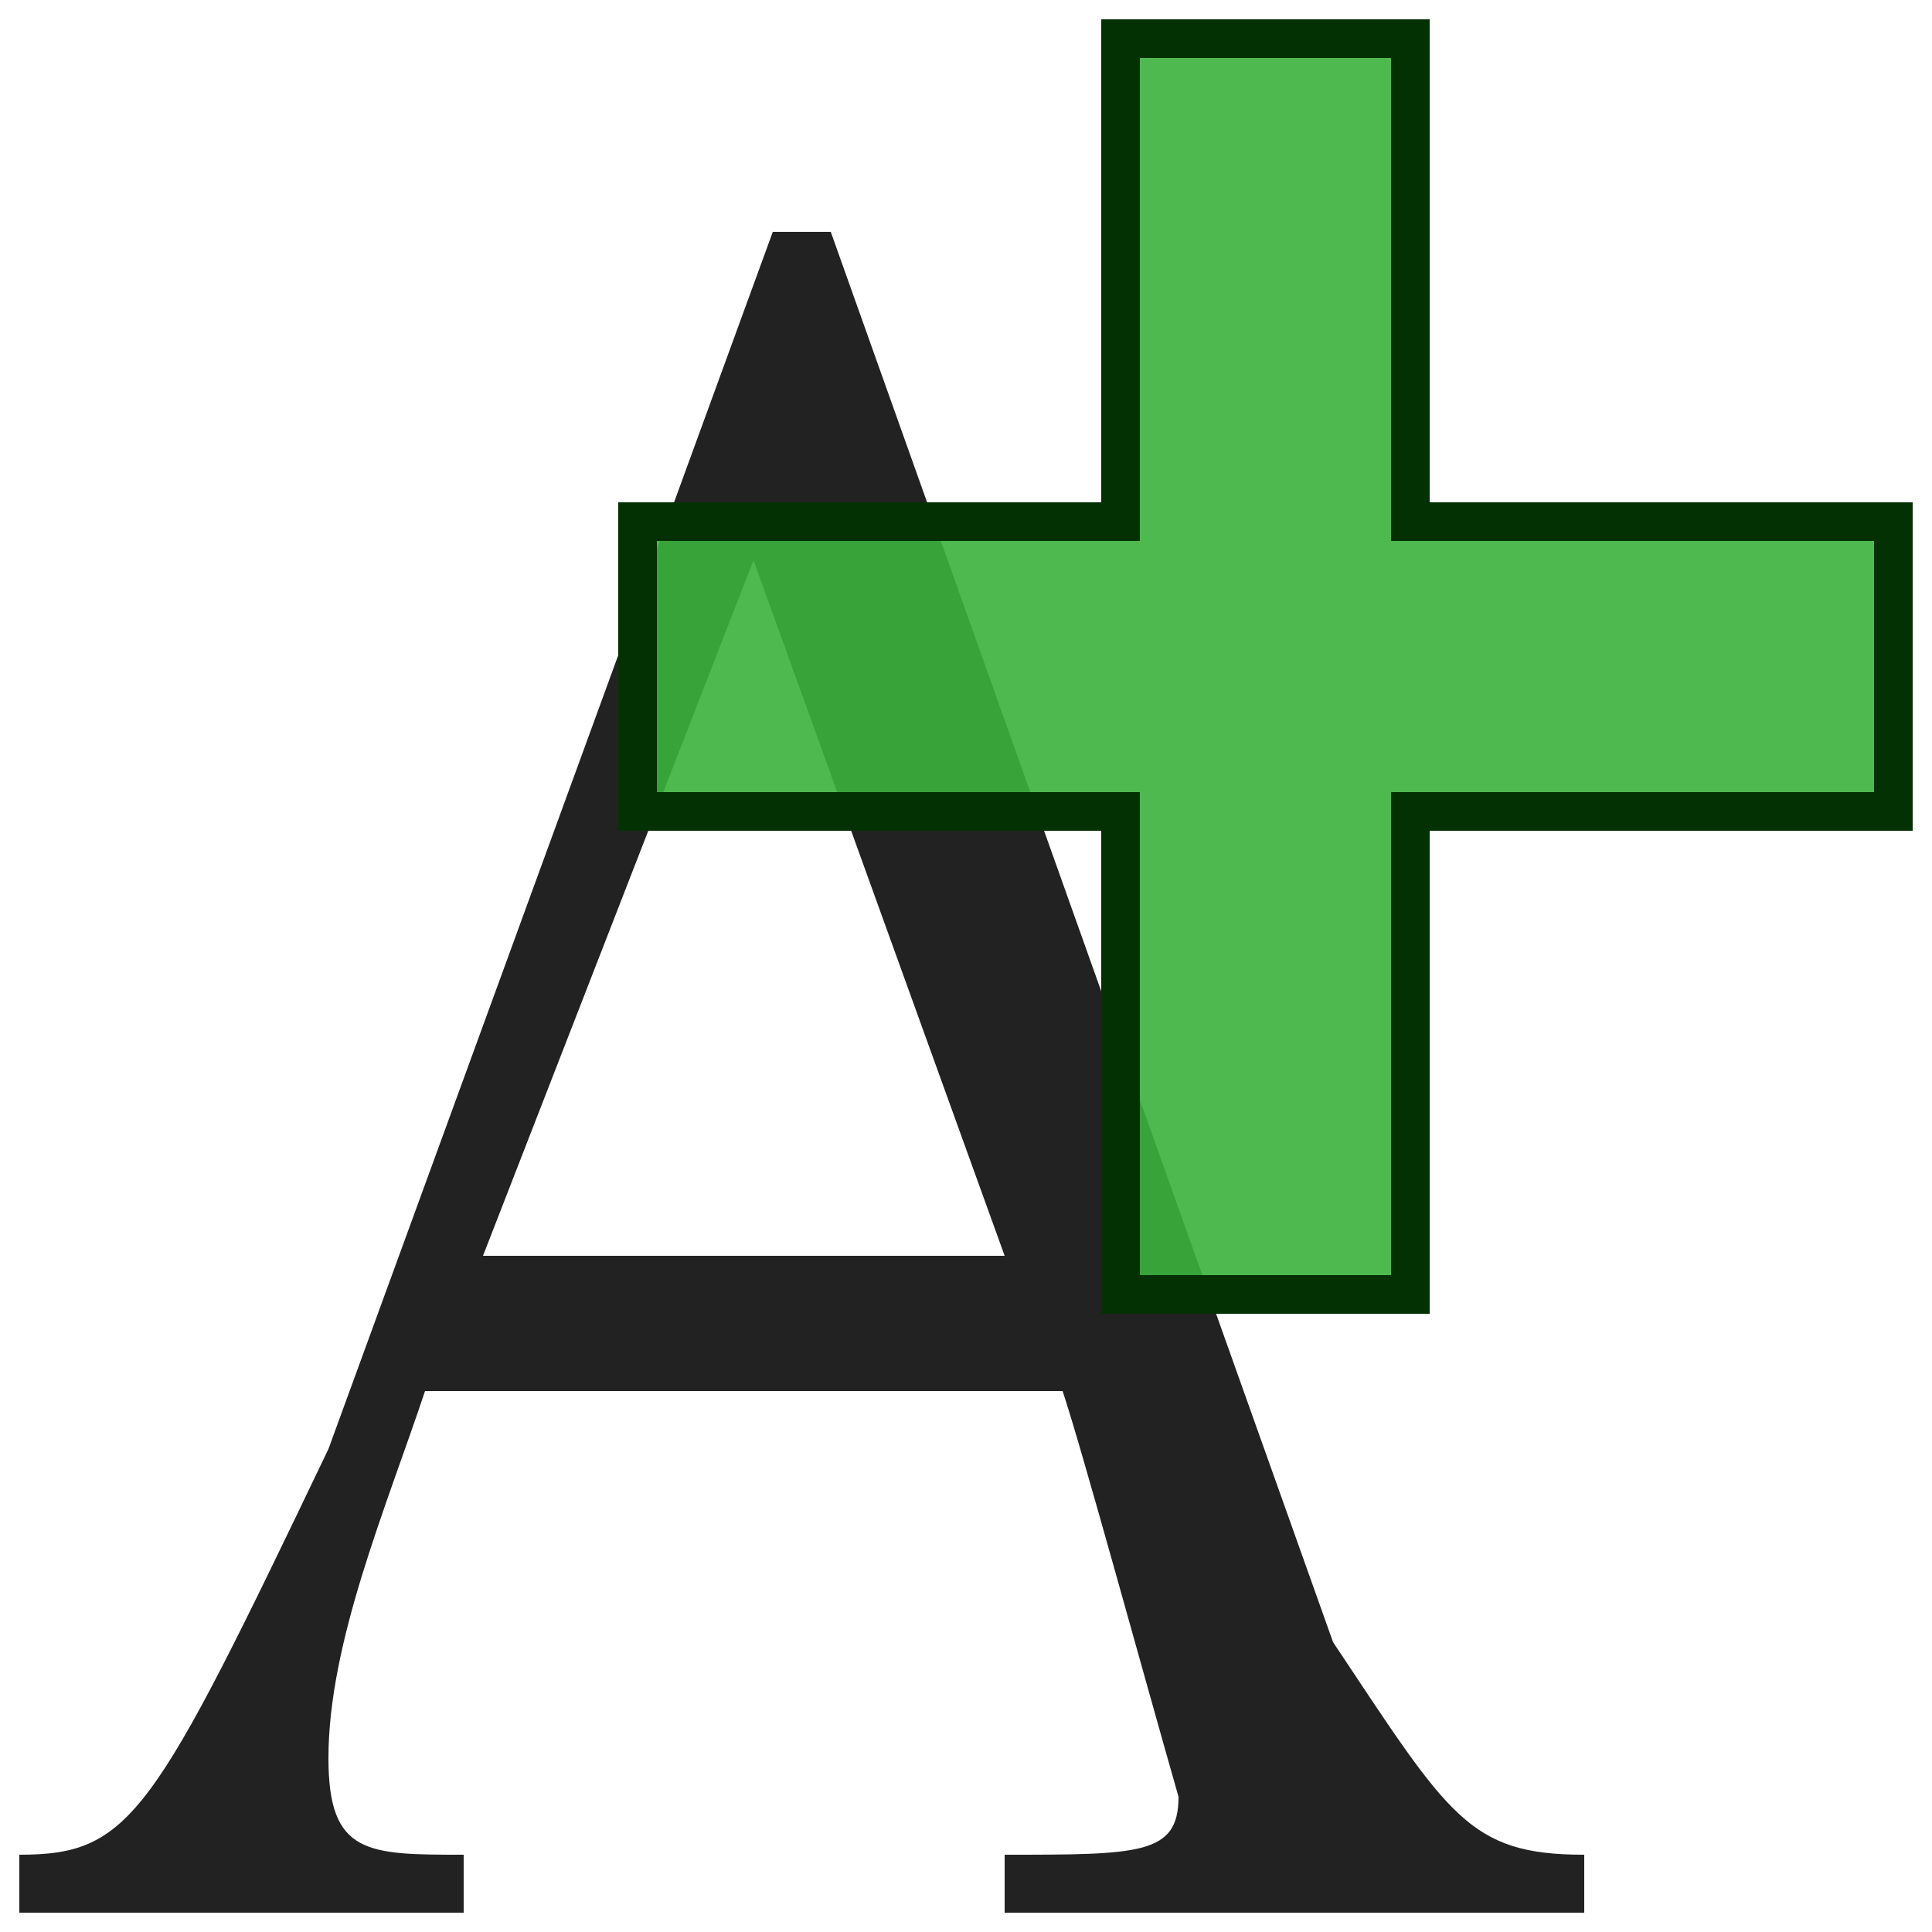
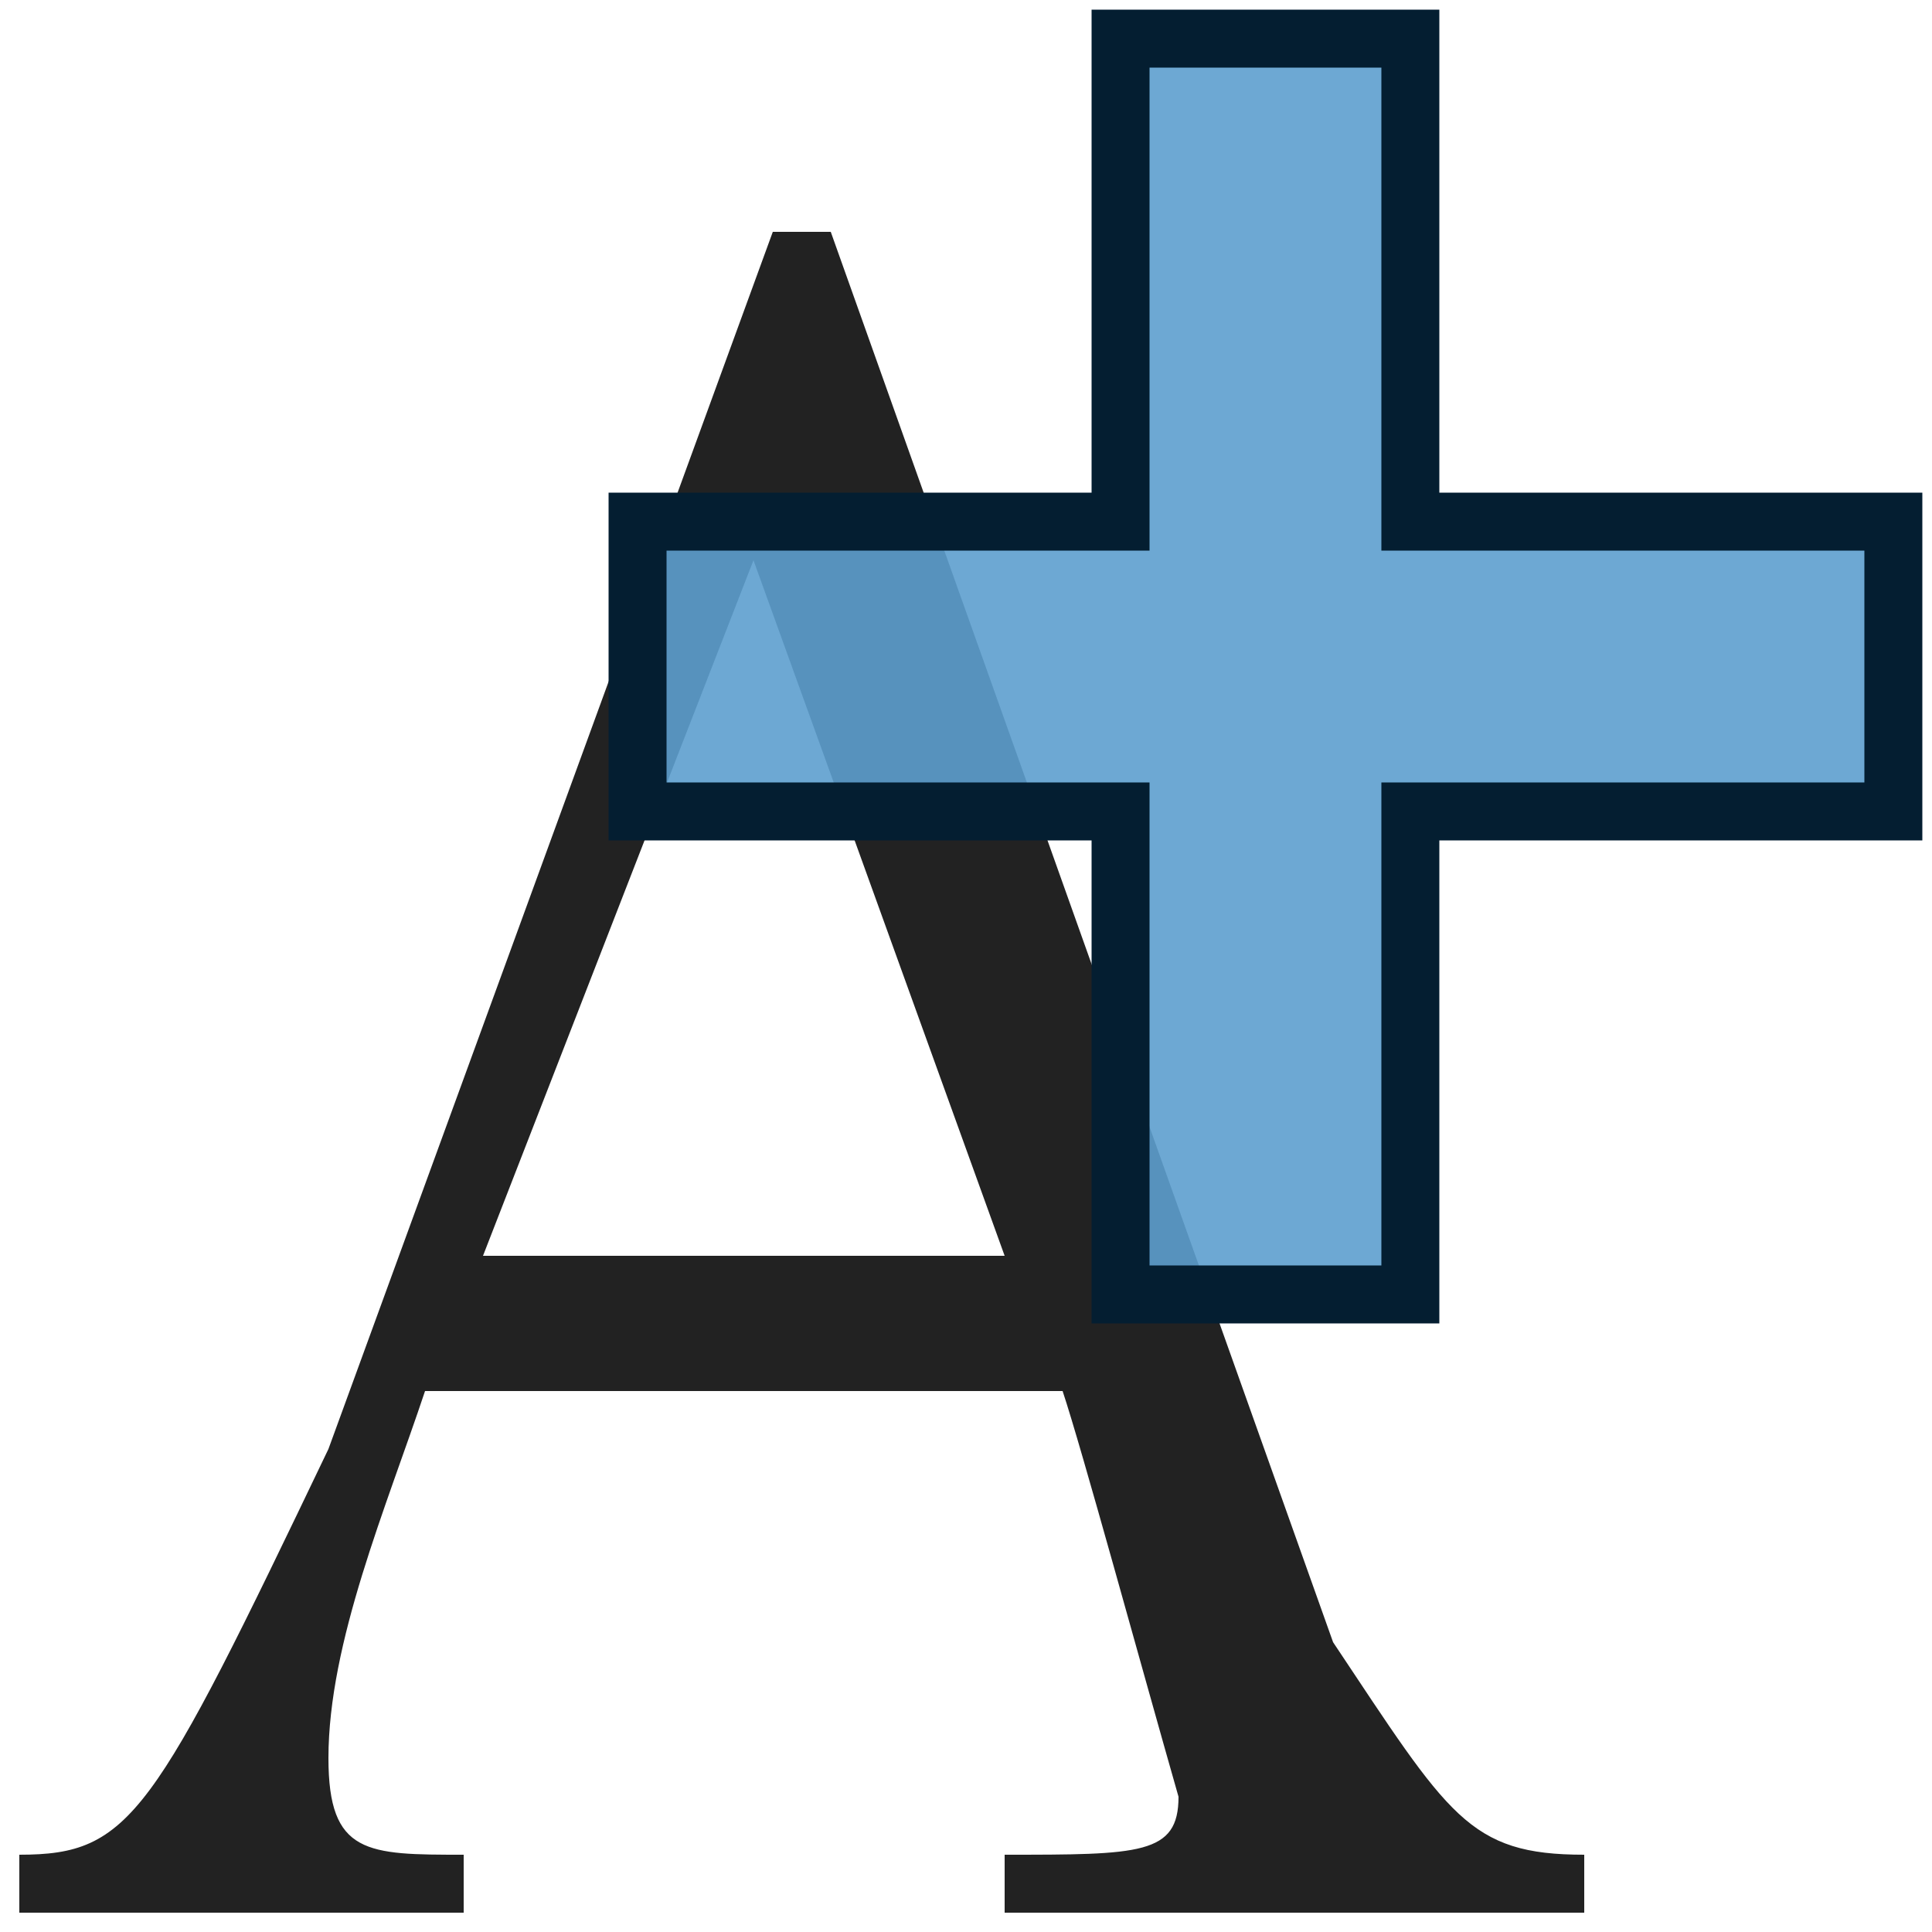
<svg height="100" width="100">
  <path style="fill:#222222;stroke:none;" d="M 82,96 C 76,96 75,94 69,85 L 43,12 40,12 17,75 C 7.9,94 6.8,96 1,96 l 0,3 23,0 0,-3 c -5,0 -7,0 -7,-5 0,-6 3,-13 5,-19 l 33,0 c 1,3 4,14 6,21 0,3 -2,3 -9,3 l 0,3 30,0 0,-3 M 25,65 39,29 52,65 25,65" />
-   <path style="fill:#3BB23B;stroke:#043104;stroke-width:2;fill-opacity:0.9" d="m 98,42 0,-15 -25,0 0,-25 -15,0 0,25 -25,0 0,15 25,0 0,25 15,0 0,-25 z" />
+   <path style="fill:#5E9FCE;stroke:#041E31;stroke-width:3;fill-opacity:0.9" d="m 98,42 0,-15 -25,0 0,-25 -15,0 0,25 -25,0 0,15 25,0 0,25 15,0 0,-25 z" />
</svg>
